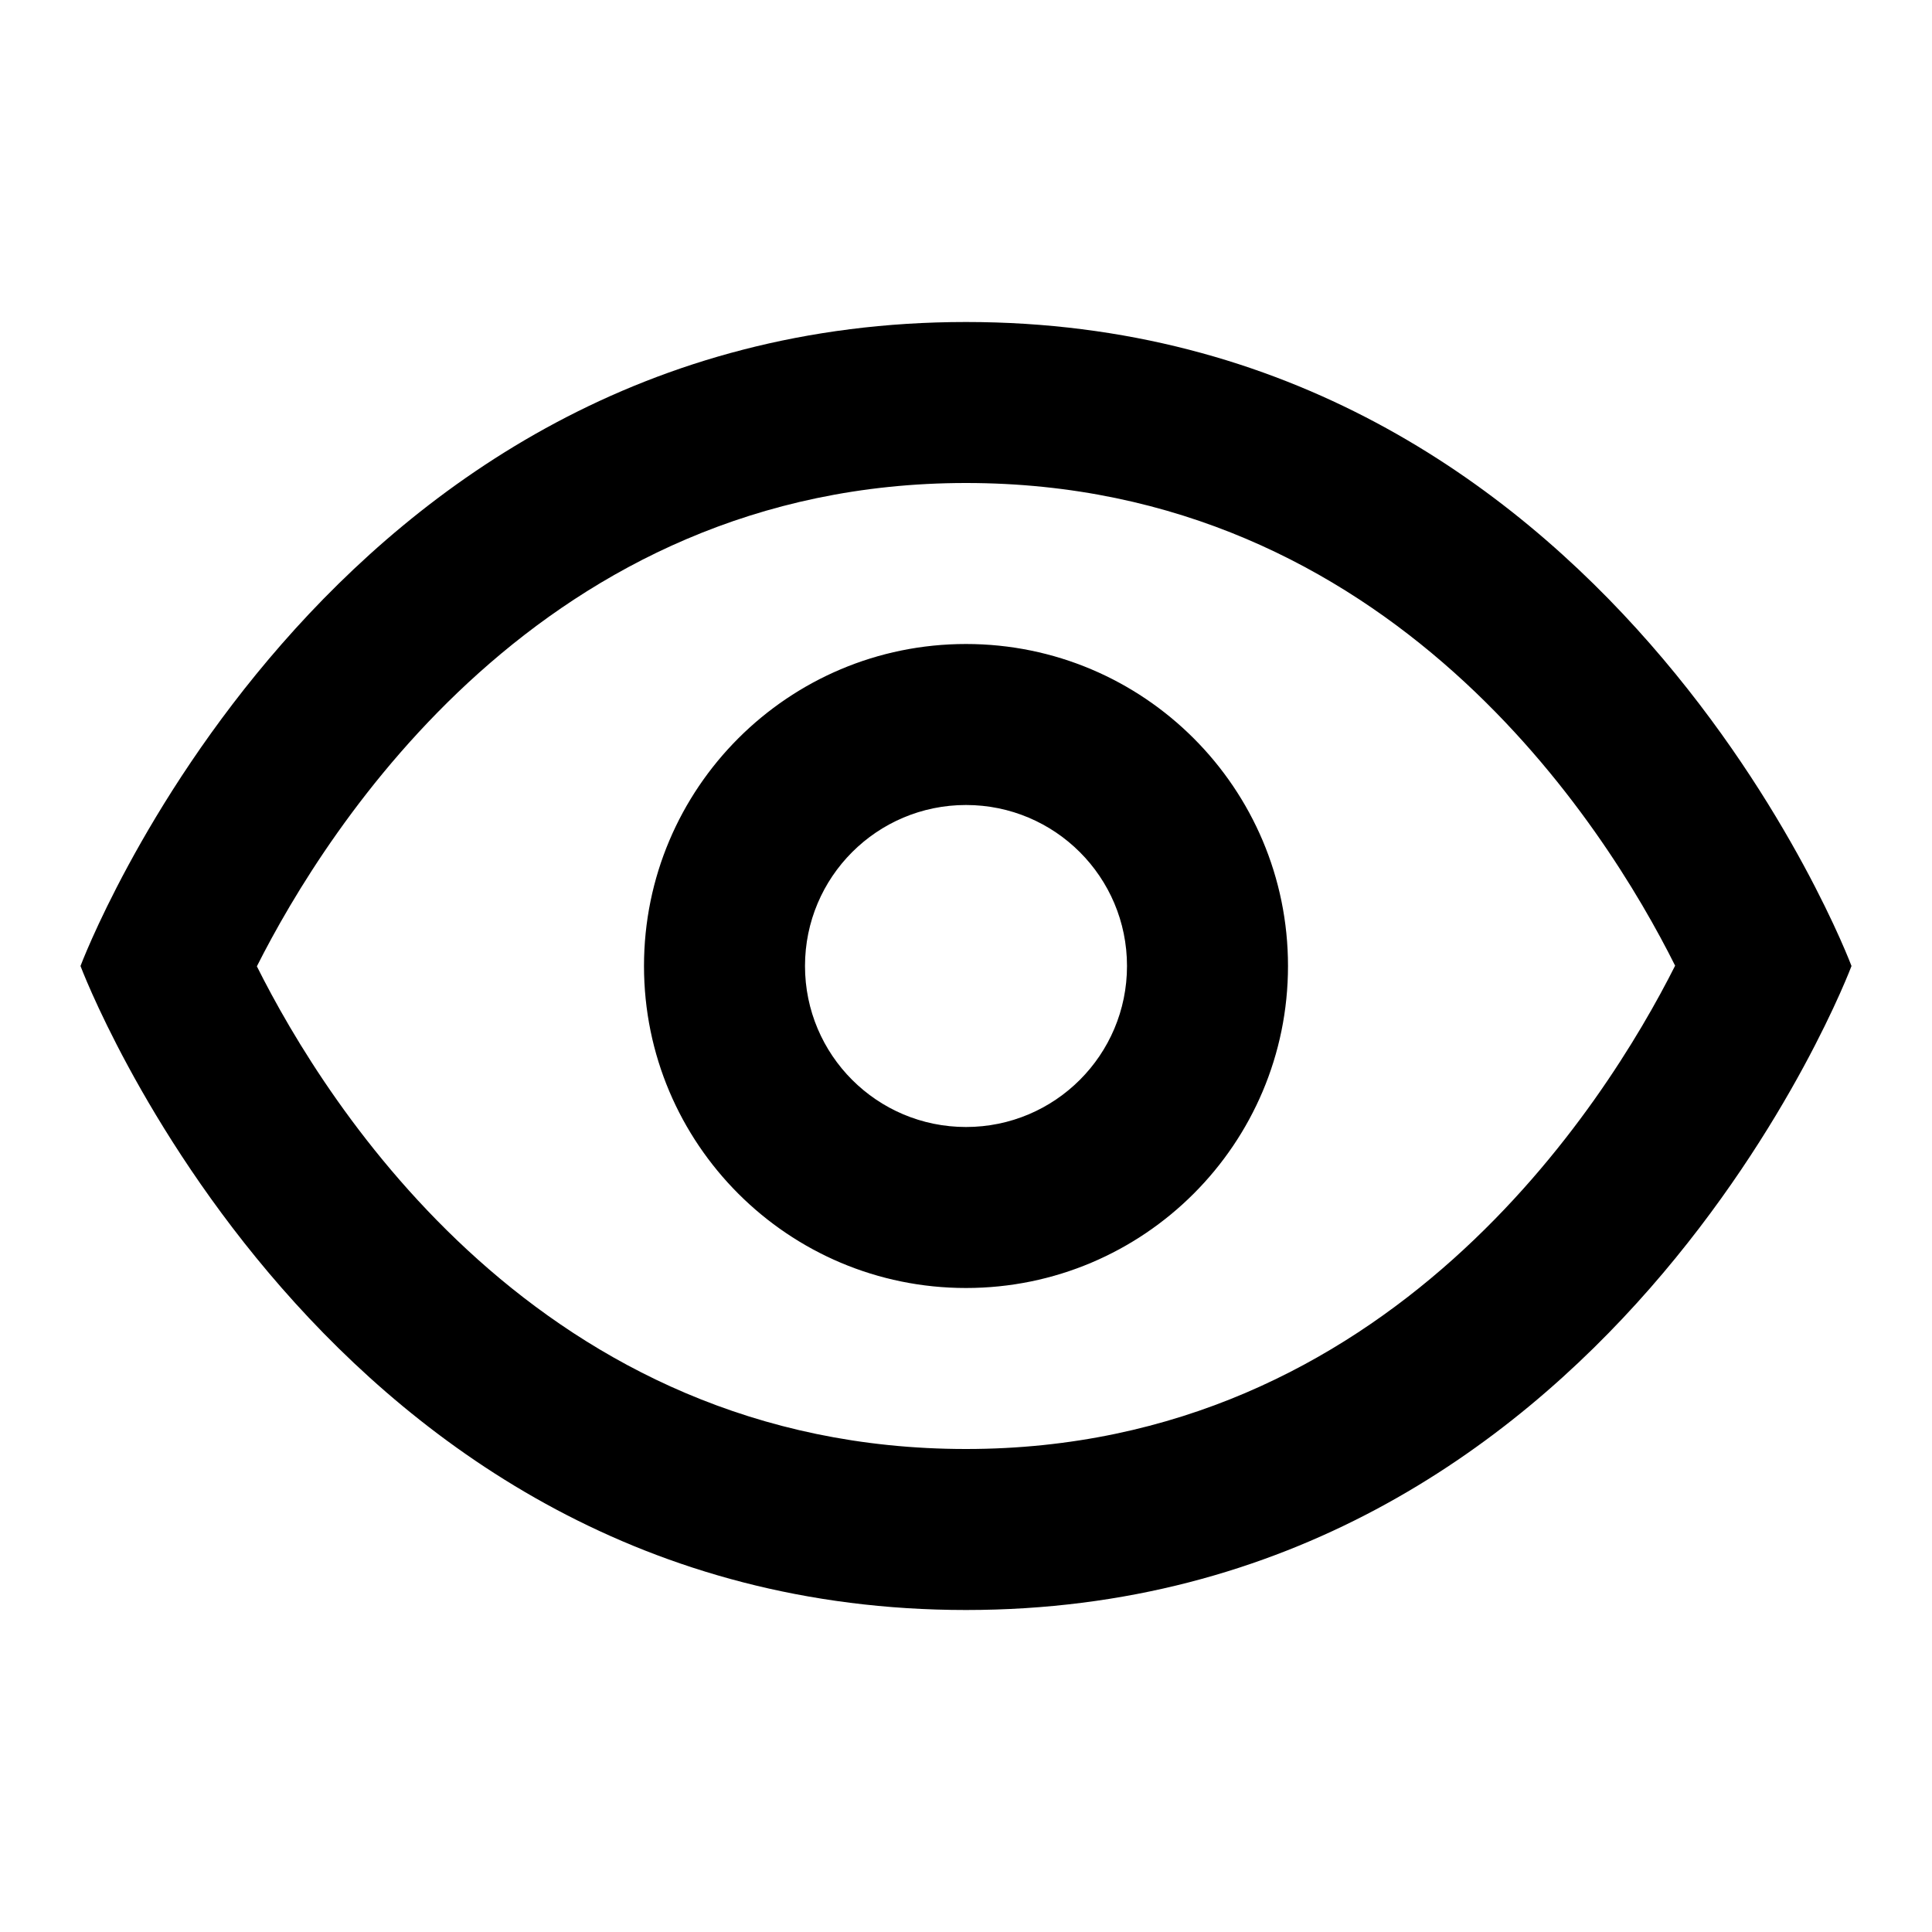
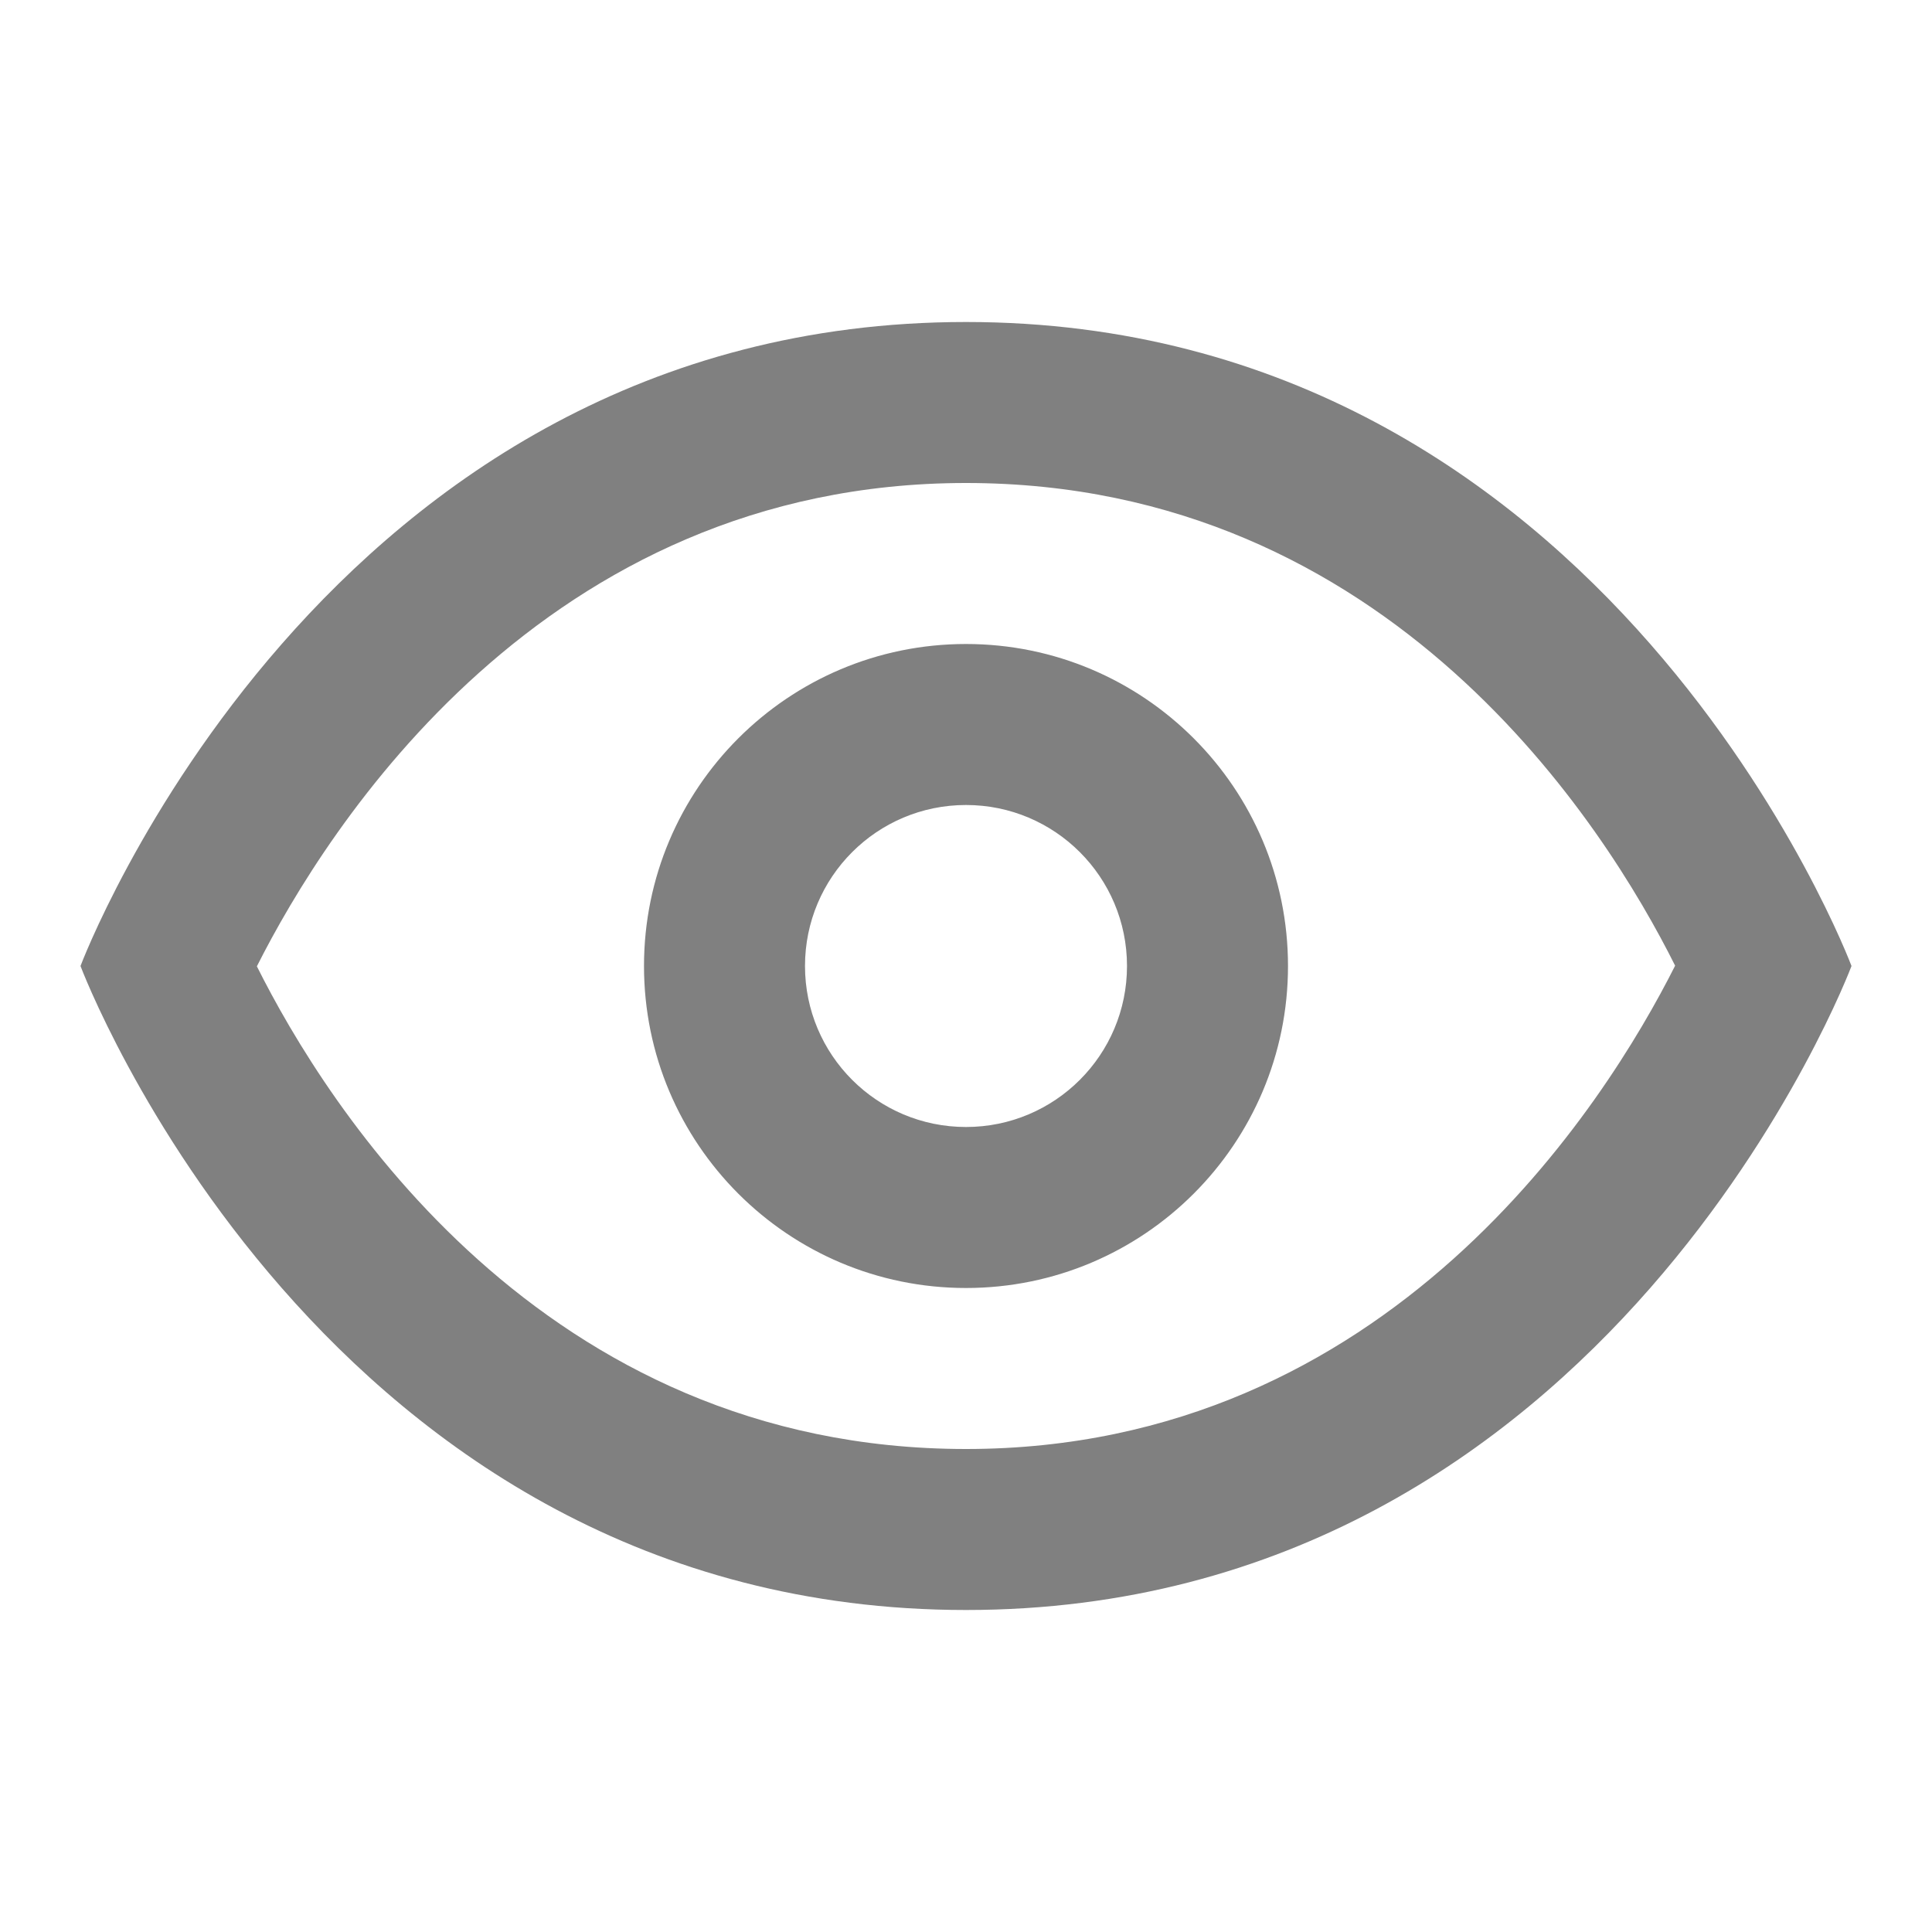
- <svg xmlns="http://www.w3.org/2000/svg" viewBox="0 0 24 24">
+ <svg xmlns="http://www.w3.org/2000/svg" fill="#808080" viewBox="0 0 24 24">
  <path d="M 12 4 C 4 4 1 12 1 12 C 1 12 4 20 12 20 C 20 20 23 12 23 12 C 23 12 20 4 12 4 z M 12 6 C 17.276 6 19.945 10.267 20.809 11.996 C 19.944 13.713 17.255 18 12 18 C 6.724 18 4.055 13.733 3.191 12.004 C 4.057 10.287 6.745 6 12 6 z M 12 8 C 9.791 8 8 9.791 8 12 C 8 14.209 9.791 16 12 16 C 14.209 16 16 14.209 16 12 C 16 9.791 14.209 8 12 8 z M 12 10 C 13.105 10 14 10.895 14 12 C 14 13.105 13.105 14 12 14 C 10.895 14 10 13.105 10 12 C 10 10.895 10.895 10 12 10 z" />
</svg>
